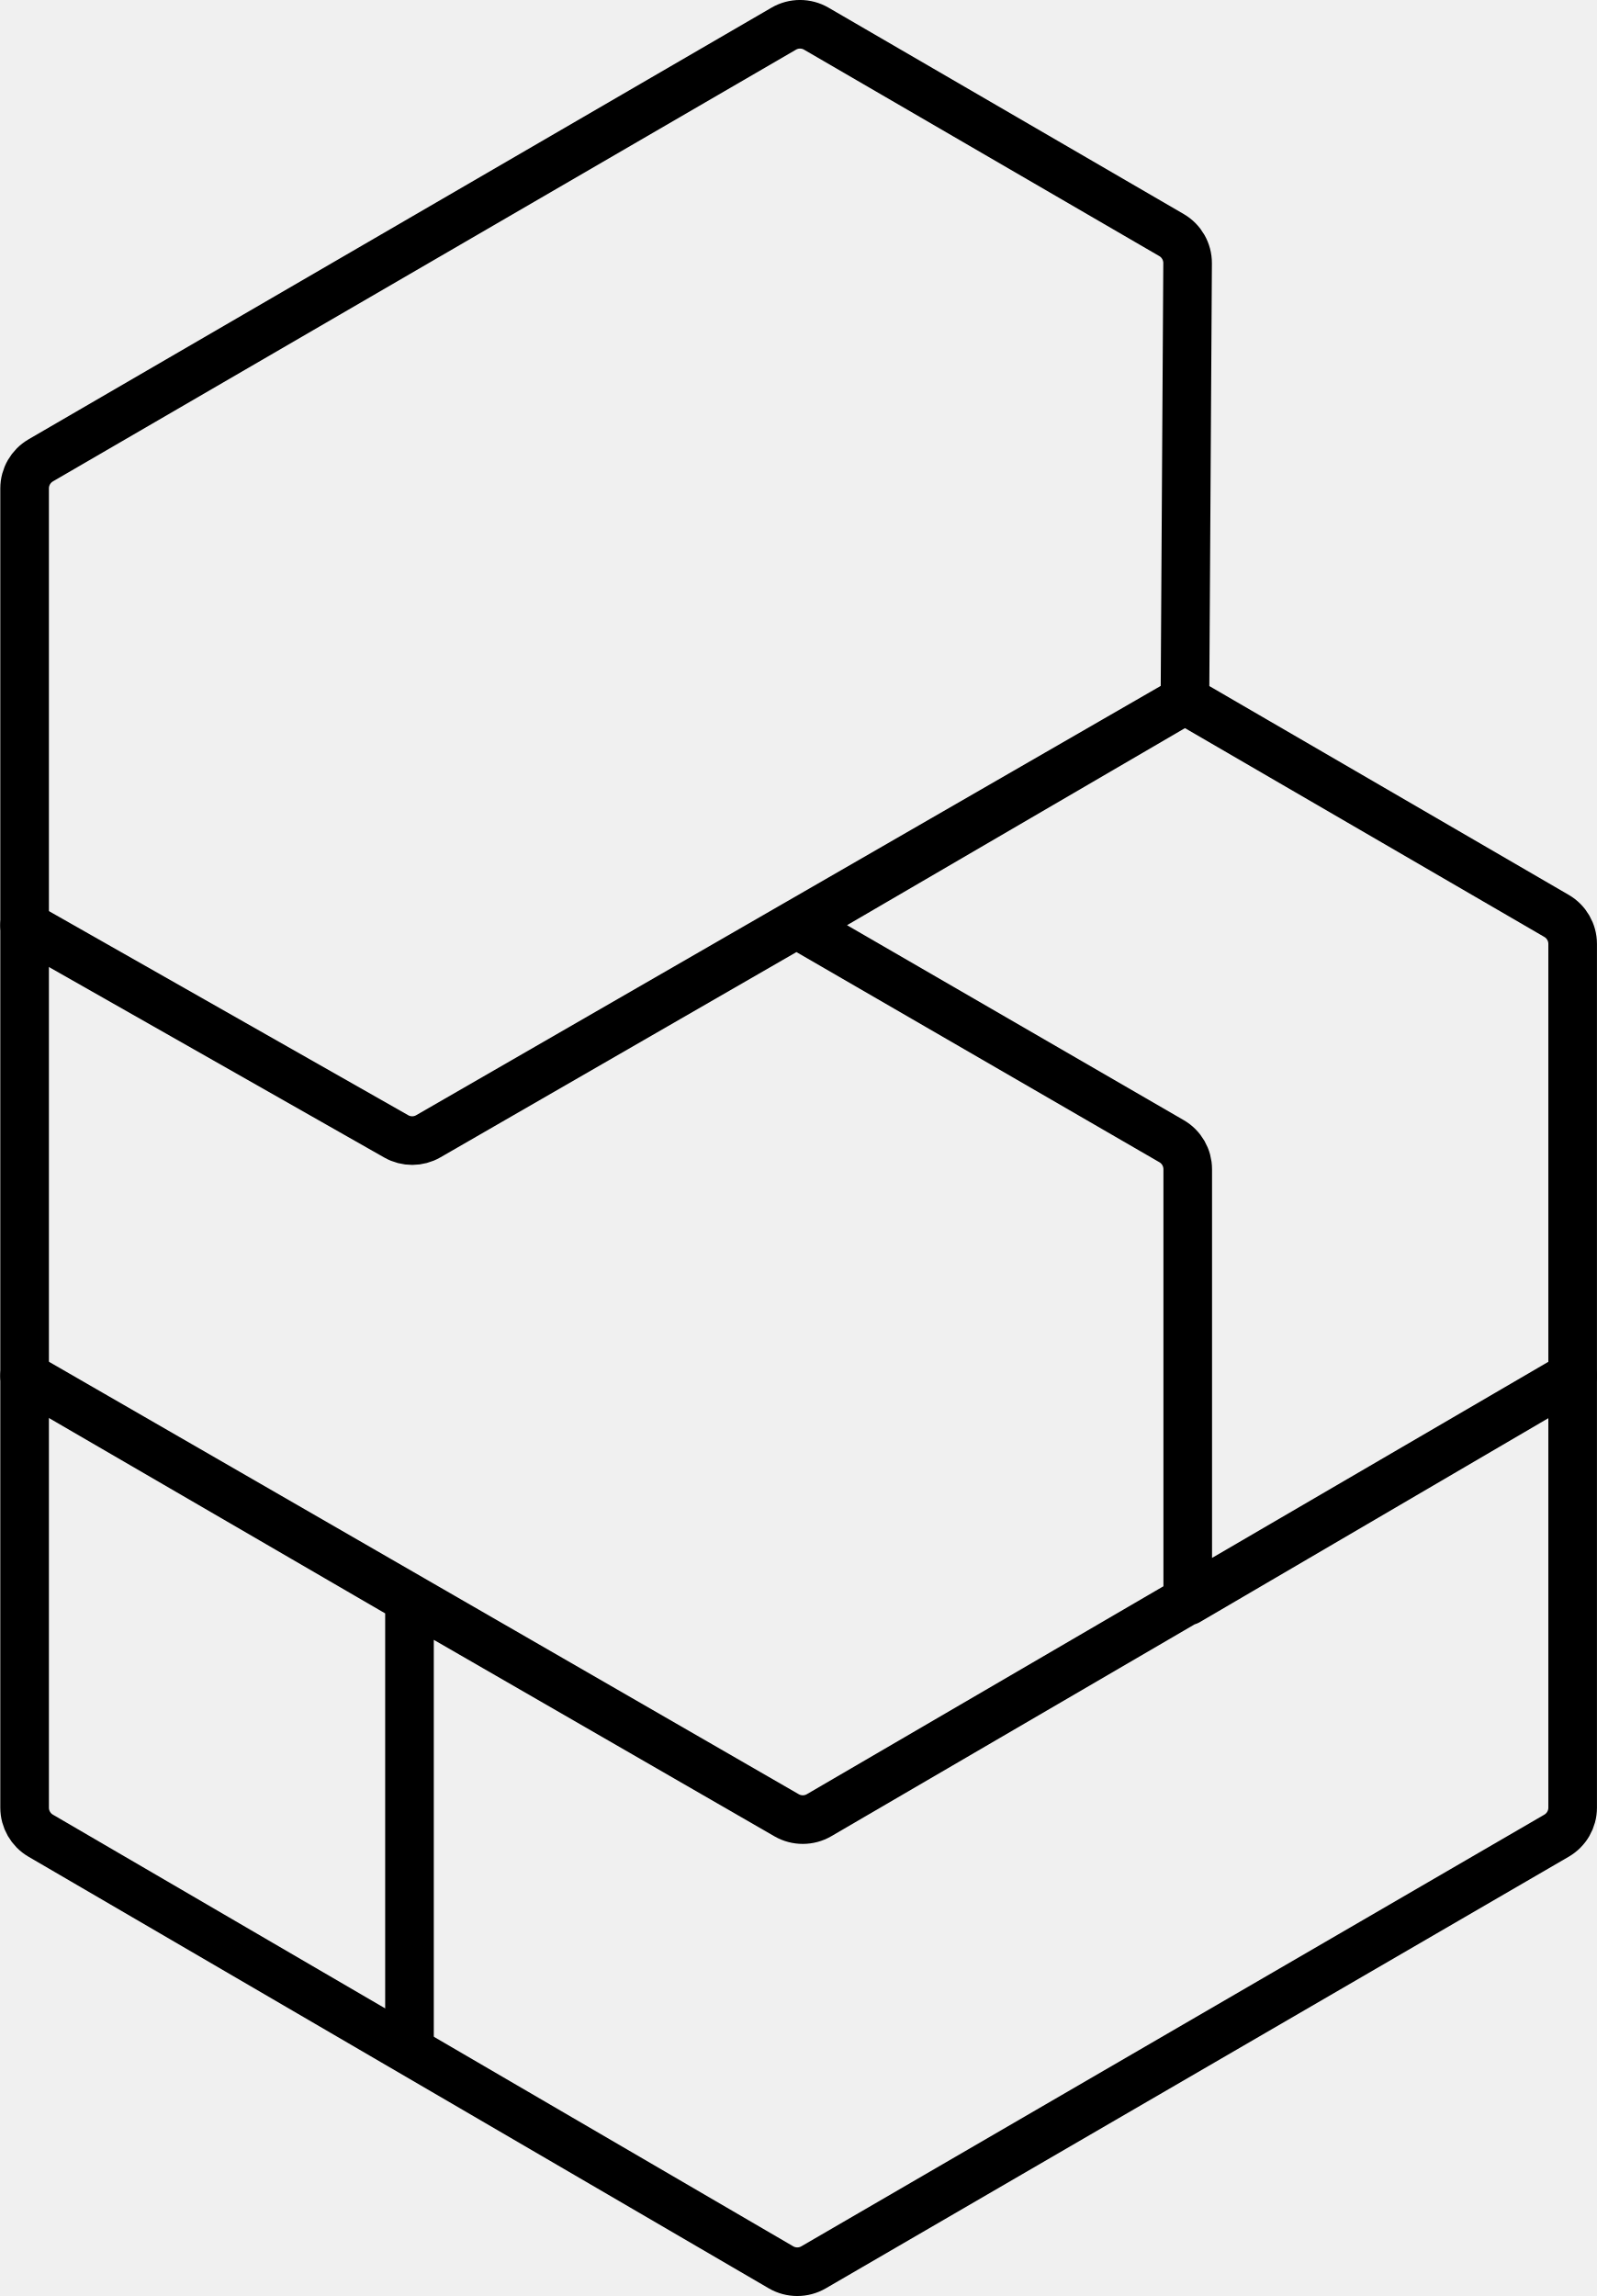
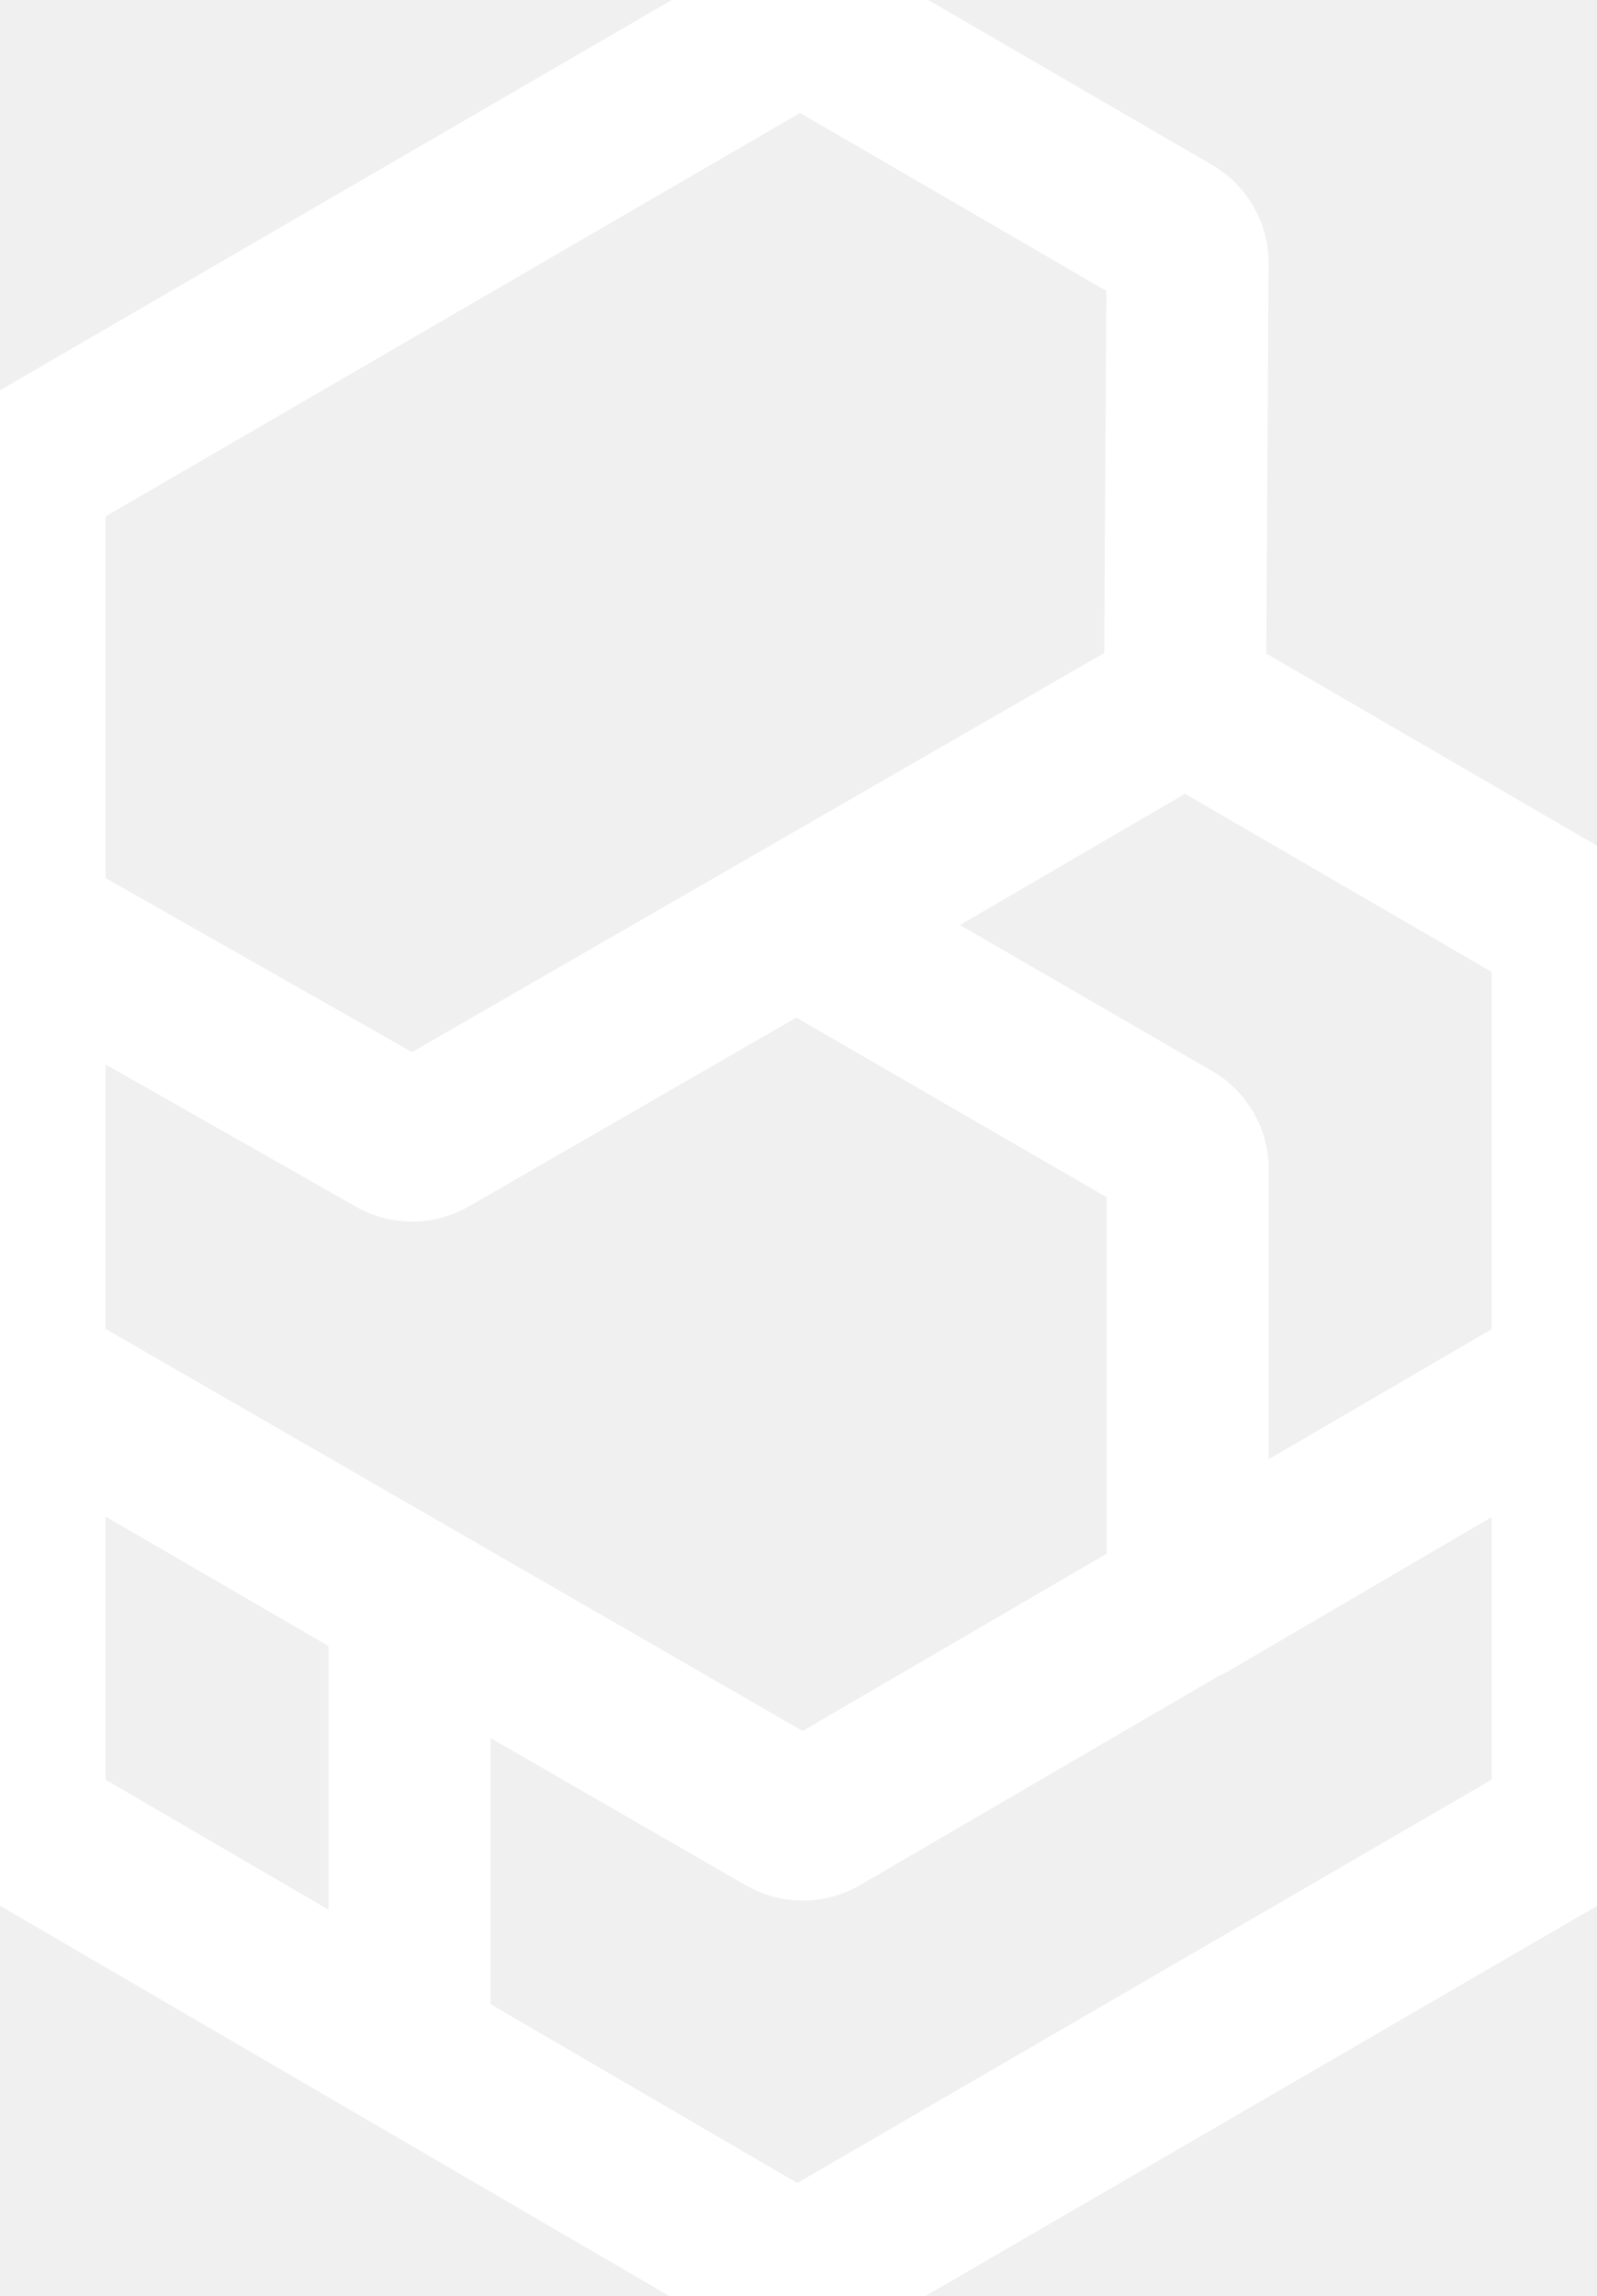
<svg xmlns="http://www.w3.org/2000/svg" viewBox="0 0 26.076 37.488" version="1.1" id="svg8">
  <defs id="defs2" />
  <g id="layer1" transform="translate(-410.7123,-279.2689)">
    <g id="Assets" transform="matrix(0.2645833,0,0,0.2645833,410.454,279.1664)" style="fill:none;fill-rule:evenodd;stroke:none;stroke-width:1;stroke-linecap:round;stroke-linejoin:round">
      <g transform="translate(2,1)" id="Group-7">
-         <g id="line-logo" style="stroke:#000000;stroke-width:3">
+         <g id="line-logo" style="stroke:white;stroke-width:10">
          <path id="Stroke-1" d="M 1.49,27.796 47.344,1.157 c 0.621,-0.361 1.388,-0.361 2.009,-9.1e-6 L 71.273,13.892 c 0.62,0.36 1,1.025 0.995,1.742 L 72.104,42.585 95.036,55.908 c 0.616,0.358 0.995,1.017 0.995,1.729 v 53.302 c 0,0.713 -0.379,1.371 -0.995,1.729 l -45.852,26.637 c -0.622,0.361 -1.39,0.361 -2.012,-0.002 L 1.488,112.668 C 0.873,112.31 0.495,111.652 0.495,110.941 V 56.485 29.526 c 0,-0.713 0.379,-1.371 0.995,-1.729 z" />
          <path id="Stroke-3" d="M 24.247,125.887 V 98.087 L 0.495,84.287 47.52,111.408 c 0.621,0.358 1.387,0.357 2.007,-0.005 L 96.031,84.287 72.276,98.188 v -26.647 c 0,-0.714 -0.38,-1.373 -0.998,-1.731 L 48.264,56.486 72.104,42.585 25.406,69.509 c -0.61,0.352 -1.361,0.354 -1.973,0.006 L 0.495,56.485" />
        </g>
      </g>
    </g>
  </g>
</svg>
